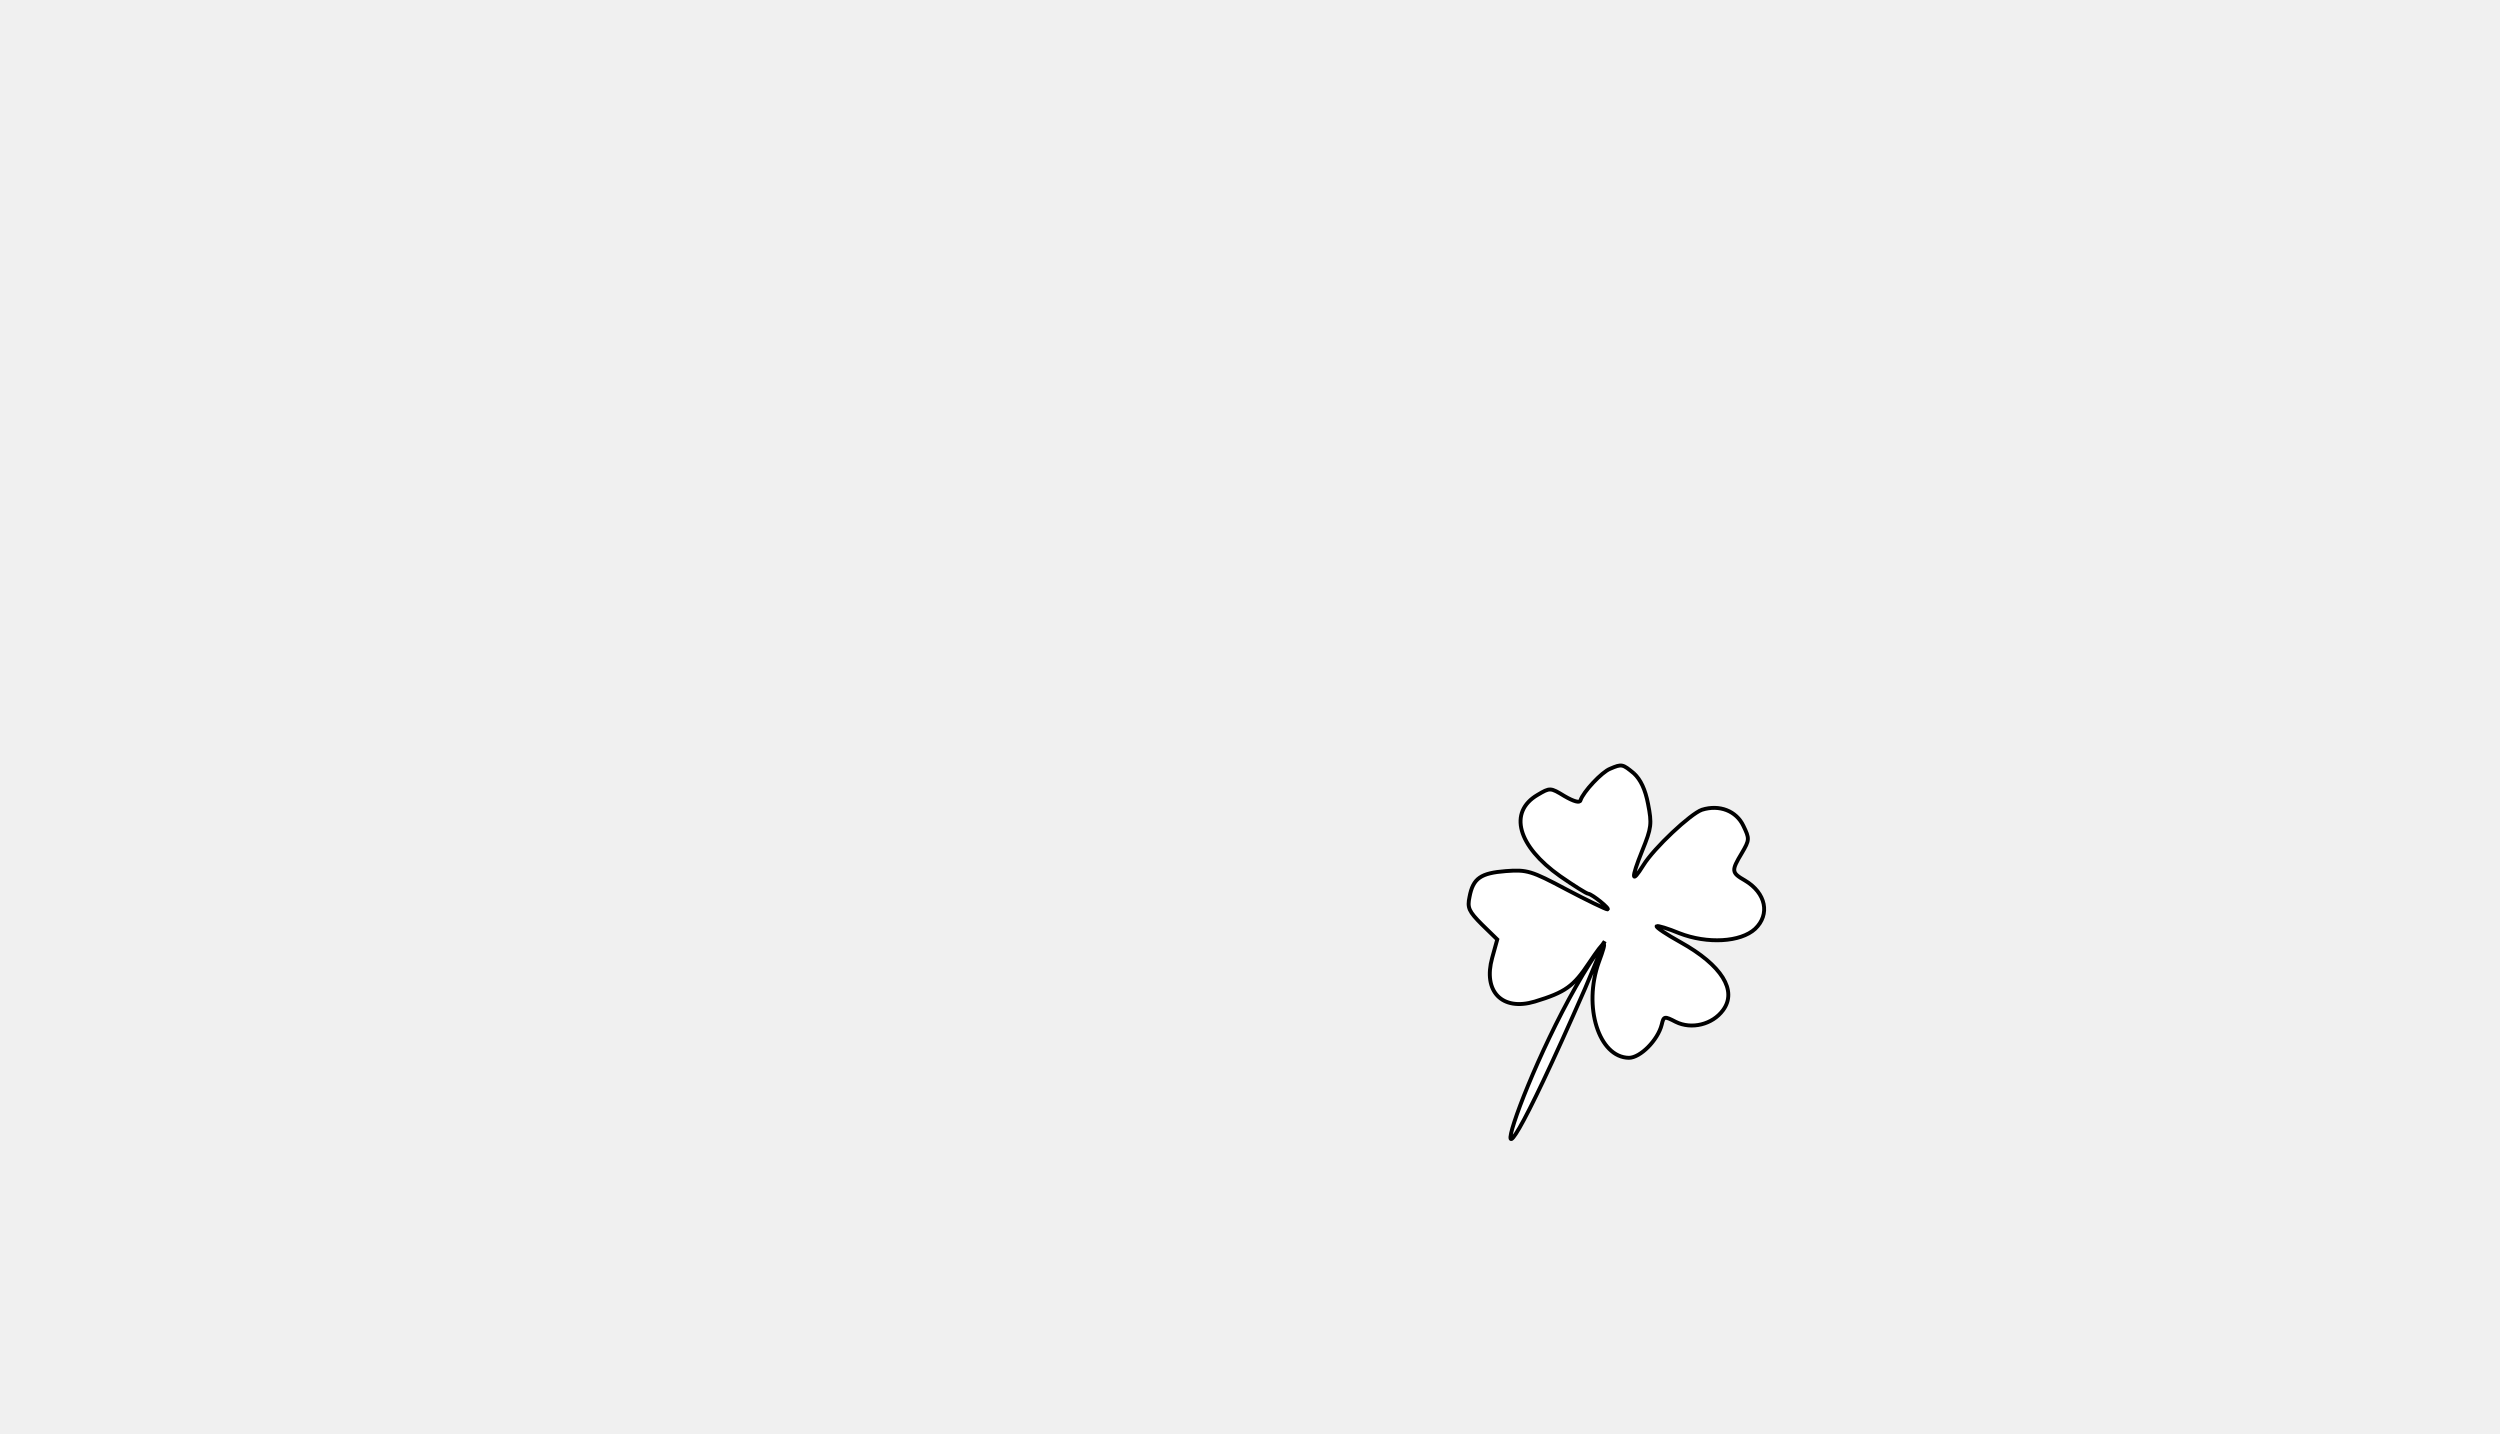
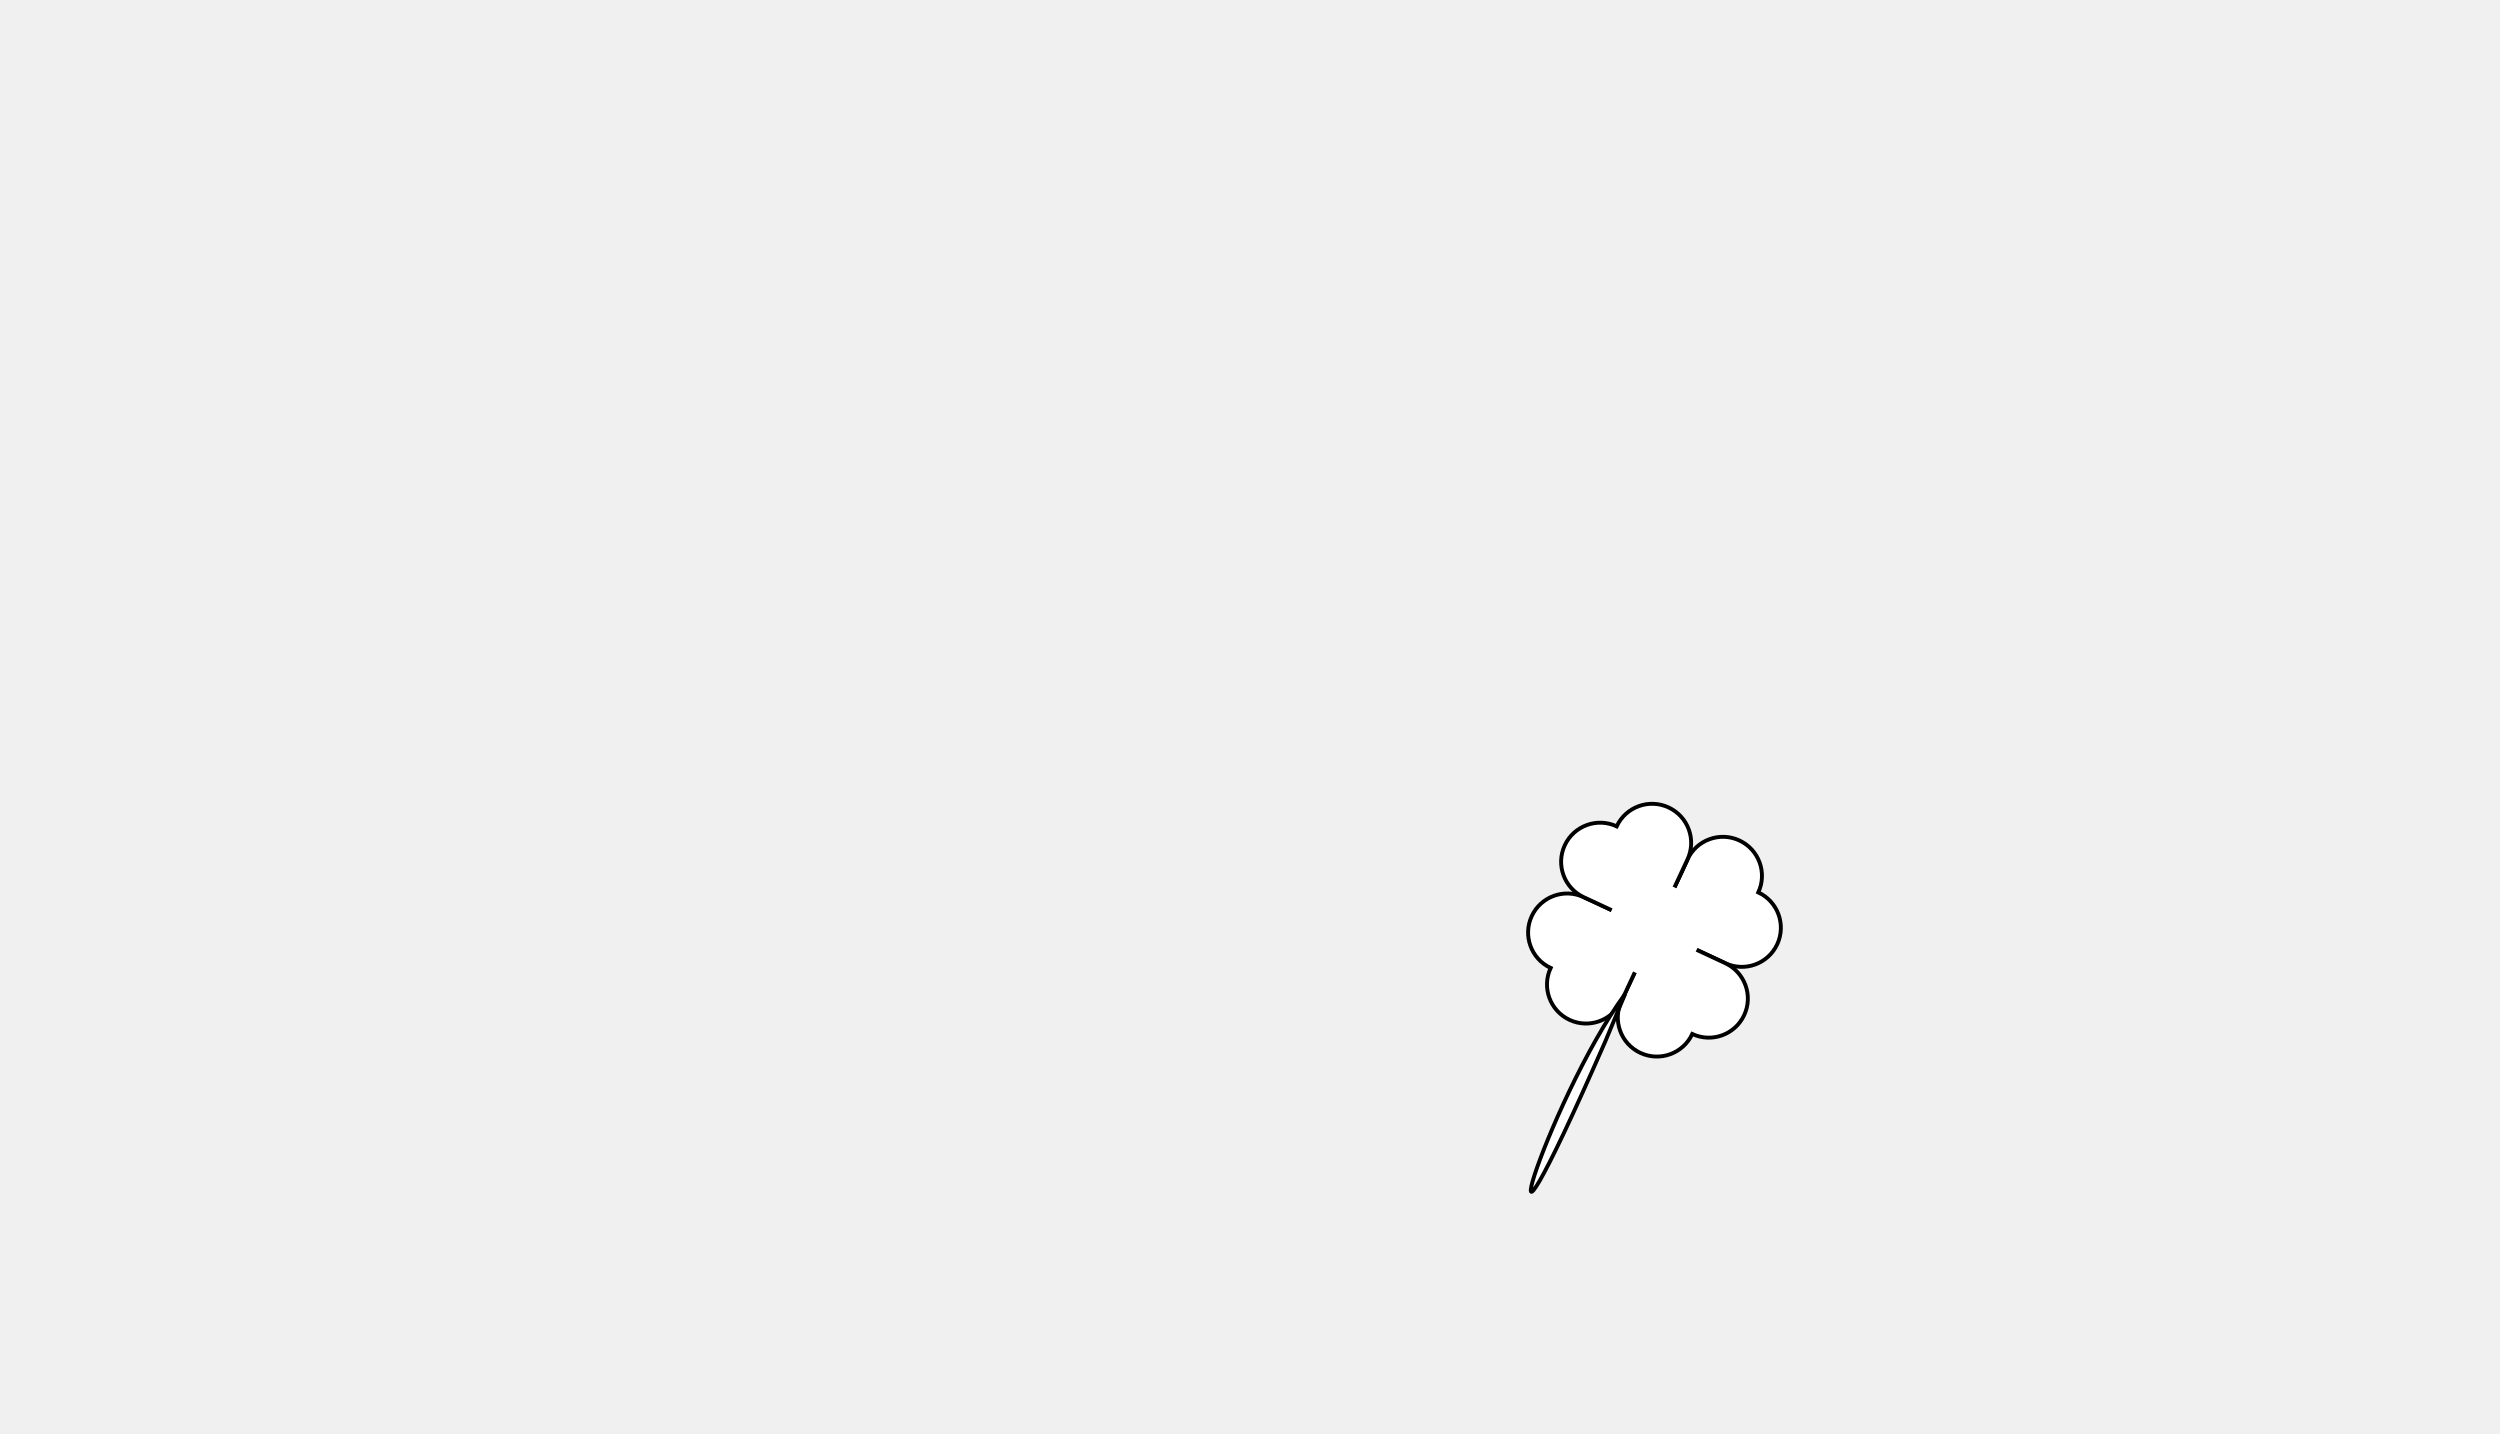
<svg xmlns="http://www.w3.org/2000/svg" version="1.0" width="640pt" height="367pt" viewBox="0 0 640 367" preserveAspectRatio="xMidYMid meet">
-   <g transform="translate(0,367) scale(0.1,-0.1)" fill="white" stroke="black" stroke-width="10">
-     <path d="M4183 1690  c17 -16 29 -41 36 -78 10 -51 9 -61 -15 -120 -29 -72 -28 -87 3 -37 27 44 121 132 150 142 45 14 88 -3 106 -41 16 -33 16 -36 -4 -70 -27 -45 -27 -50 8 -70 54 -32 65 -87 26 -124 -37 -34 -122 -39 -194 -11 -29 12 -55 20 -58 18 -2 -3 25 -21 61 -41 106 -59 146 -124 109 -174 -27 -37 -81 -50 -121 -30 -29 15 -31 15 -36 -7 -10 -40 -55 -85 -84 -85 -77 1 -118 131 -77 245 23 62 18 62 -25 -2 -40 -60 -60 -75 -139 -99 -84 -25 -133 26 -109 112 l13 47 -39 38 c-34 34 -38 43 -32 71 9 48 29 61 93 66 54 4 65 1 155 -47 53 -28 101 -51 105 -51 9 0 -39 39 -49 40 -4 0 -36 20 -72 45 -109 77 -133 164 -58 208 32 19 33 19 69 -3 24 -14 39 -18 41 -11 7 22 55 73 76 81 30 13 32 12 61 -12 m-125 -550  c-350 -800 -150 -152 50 120 z " />
+   <g transform="translate(5,375) scale(0.1,-0.1)" stroke="black" stroke-width="10" fill="white">
+     <path transform="rotate(-25, 4270 1550)" d="M4270 1550 v-200 h200  a100,100 90 0,1 0,200 a100,100 90 0,1 -200,0 z" />
+     <path transform="rotate(-115, 4270 1550)" d="M 4470 1550 h200  a100,100 90 0,1 0,200 a100,100 90 0,1 -200,0 z" />
+     <path transform="rotate(-205, 4270 1550)" d="M 4270 1550 v200 h200  a100,100 90 0,1 0,200 a100,100 90 0,1 -200,0 z" />
+     <path transform="rotate(-295, 4270 1550)" d="M 4070 1550 h200  a100,100 90 0,1 0,200 a100,100 90 0,1 -200,0 z" />
+     <circle r="120" cx="4185" cy="1370" fill="white" stroke="none" />
+     <path d="M4060 1085  c-350 -800 -150 -152 50 120 z" />
  </g>
</svg>
